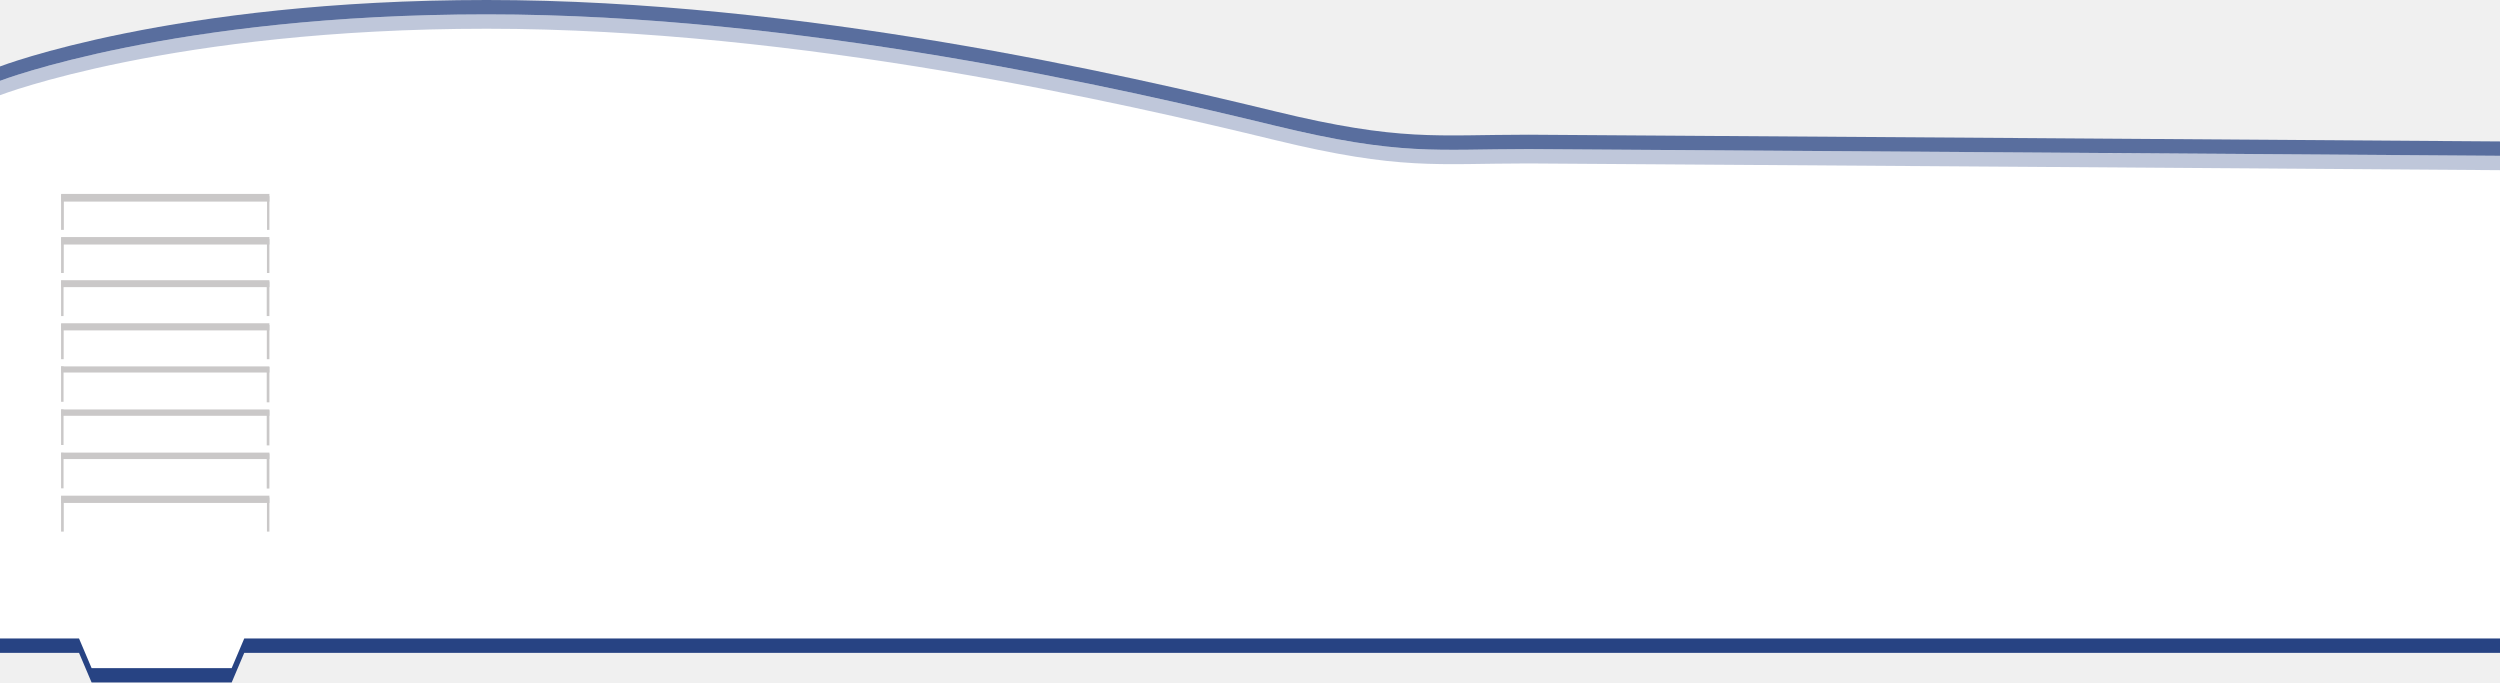
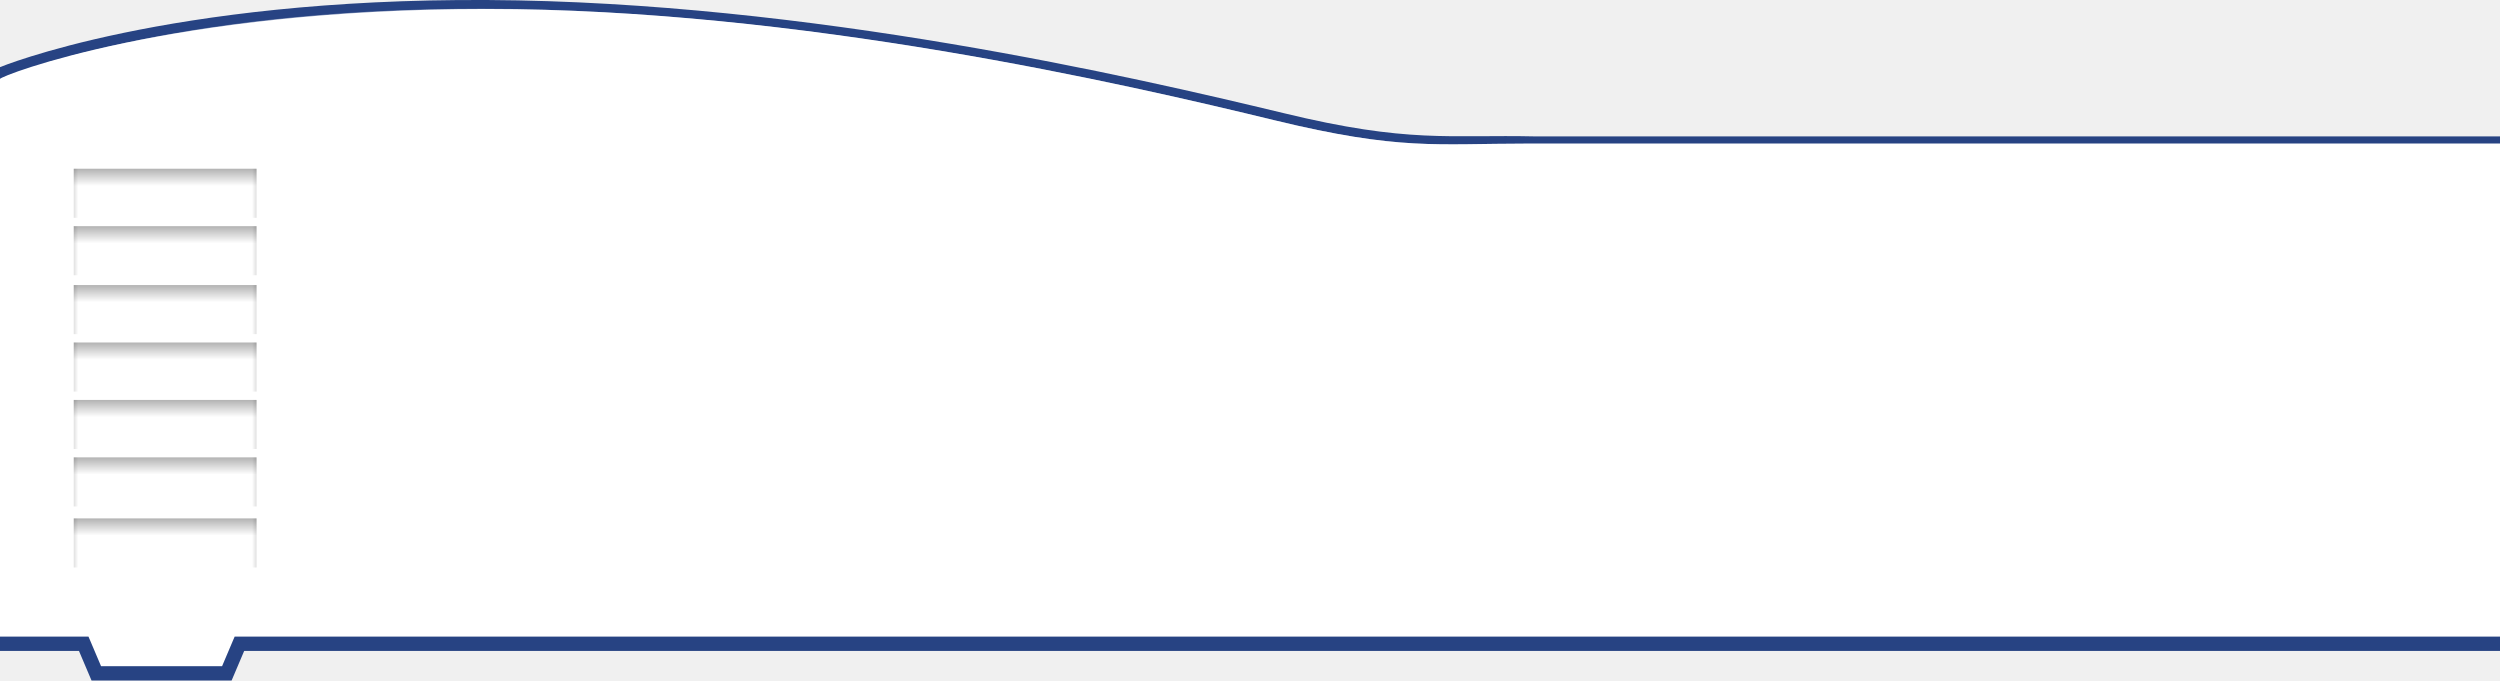
- <svg xmlns="http://www.w3.org/2000/svg" id="Ebene_1" data-name="Ebene 1" viewBox="0 0 348 95">
+ <svg xmlns="http://www.w3.org/2000/svg" viewBox="0 0 348.181 94.748">
+   <style>
+         .background {
+             fill: #ffffff;
+         }
+ 
+         .border {
+             fill: #274383;
+         }
+ 
+         .shade {
+             fill: #a9b4cd;
+             stop-color: #000000;
+         }
+     </style>
  <defs>
-     <style>.cls-1{fill:none;}.cls-2,.cls-3,.cls-5{fill:#274383;}.cls-3{opacity:0.75;}.cls-4,.cls-8{fill:#fff;}.cls-5{opacity:0.3;}.cls-6{opacity:0.5;}.cls-7{clip-path:url(#clip-path);}.cls-8{opacity:0.05;}.cls-9{fill:#959191;}.cls-10{clip-path:url(#clip-path-2);}.cls-11{clip-path:url(#clip-path-3);}.cls-12{clip-path:url(#clip-path-4);}.cls-13{clip-path:url(#clip-path-5);}.cls-14{clip-path:url(#clip-path-6);}.cls-15{clip-path:url(#clip-path-7);}.cls-16{clip-path:url(#clip-path-8);}</style>
-     <clipPath id="clip-path" transform="translate(0 -3.5)">
-       <rect class="cls-1" x="8.5" y="30.5" width="29" height="5" />
-     </clipPath>
-     <clipPath id="clip-path-2" transform="translate(0 -3.5)">
-       <rect class="cls-1" x="8.5" y="36.5" width="29" height="5" />
-     </clipPath>
-     <clipPath id="clip-path-3" transform="translate(0 -3.5)">
-       <rect class="cls-1" x="8.5" y="42.5" width="29" height="5" />
-     </clipPath>
-     <clipPath id="clip-path-4" transform="translate(0 -3.5)">
-       <rect class="cls-1" x="8.5" y="48.5" width="29" height="5" />
-     </clipPath>
-     <clipPath id="clip-path-5" transform="translate(0 -3.5)">
-       <rect class="cls-1" x="8.5" y="54.5" width="29" height="5" />
-     </clipPath>
-     <clipPath id="clip-path-6" transform="translate(0 -3.5)">
-       <rect class="cls-1" x="8.5" y="60.5" width="29" height="5" />
-     </clipPath>
-     <clipPath id="clip-path-7" transform="translate(0 -3.5)">
-       <rect class="cls-1" x="8.5" y="66.5" width="29" height="5" />
-     </clipPath>
-     <clipPath id="clip-path-8" transform="translate(0 -3.5)">
-       <rect class="cls-1" x="8.5" y="72.5" width="29" height="5" />
-     </clipPath>
-   </defs>
-   <path id="lower_outline" class="cls-2" d="M212.75,26.25c-12.75,0-17.75,1-35.25-3.25-20.8-5.051-66-15.5-109.75-15.5S0,16.75,0,16.75V94.375H11L12.75,98.5h19.5L34,94.375H348V27.188S215.962,26.25,212.75,26.25Z" transform="translate(0 -3.5)" />
-   <path id="upper_outline" class="cls-3" d="M212.75,22.25c-12.75,0-17.75,1-35.25-3.25-20.8-5.051-66-15.5-109.75-15.5S0,12.75,0,12.75V90.375H11L12.75,94.5h19.5L34,90.375H348V23.188S215.962,22.25,212.75,22.25Z" transform="translate(0 -3.5)" />
-   <path id="brick" class="cls-4" d="M212.75,24.25c-12.75,0-17.75,1-35.25-3.25-20.8-5.051-66-15.5-109.75-15.5S0,14.75,0,14.75V92.375H11L12.75,96.5h19.5L34,92.375H348V25.188S215.962,24.25,212.75,24.25Z" transform="translate(0 -3.5)" />
-   <path id="highlight" class="cls-5" d="M212.75,24.25c-12.75,0-17.75,1-35.25-3.25-20.8-5.051-66-15.5-109.75-15.5S0,14.75,0,14.75v2S24,7.5,67.75,7.5,156.7,17.949,177.5,23c17.5,4.25,22.5,3.25,35.25,3.25,3.212,0,135.25.938,135.25.938v-2S215.962,24.25,212.75,24.25Z" transform="translate(0 -3.5)" />
-   <g id="lines" class="cls-6">
-     <g id="line">
-       <g class="cls-7">
-         <rect class="cls-8" x="6.189" y="24.665" width="31.458" height="7.952" />
-         <rect class="cls-9" x="6.516" y="25.868" width="31.458" height="2.197" />
-         <rect class="cls-9" x="37.17" y="27.311" width="0.603" height="4.945" />
-         <rect class="cls-9" x="8.285" y="27.191" width="0.603" height="4.945" />
+     <linearGradient id="grad1" x1="0%" x2="0%" y1="0%" y2="100%">
+       <stop offset="0%" class="shade" stop-opacity="0.3" />
+       <stop offset="35%" class="shade" stop-opacity="0" />
+     </linearGradient>
+     <linearGradient id="grad2" x1="0%" x2="100%" y1="0%" y2="0%">
+       <stop offset="0%" class="shade" stop-opacity="0.125" />
+       <stop offset="2.5%" class="shade" stop-opacity="0" />
+     </linearGradient>
+     <linearGradient id="grad3" x1="100%" x2="0%" y1="0%" y2="0%">
+       <stop offset="0%" class="shade" stop-opacity="0.125" />
+       <stop offset="2.5%" class="shade" stop-opacity="0" />
+     </linearGradient>
+     <g id="tabblock">
+       <g>
+         <rect fill-opacity="0.025" width="25.458" height="6.836" x="10.271" y="22.5" fill="#fff" />
+         <rect width="25.458" height="6.836" x="10.271" y="22.5" fill="url(#grad1)" />
+         <rect width="25.458" height="6.836" x="10.271" y="22.5" fill="url(#grad2)" />
+         <rect width="25.458" height="6.836" x="10.271" y="22.5" fill="url(#grad3)" />
      </g>
    </g>
-     <g id="line-2" data-name="line">
-       <g class="cls-10">
-         <rect class="cls-8" x="6.178" y="30.641" width="31.458" height="7.952" />
-         <rect class="cls-9" x="6.505" y="31.843" width="31.458" height="2.197" />
-         <rect class="cls-9" x="37.158" y="33.287" width="0.603" height="4.945" />
-         <rect class="cls-9" x="8.274" y="33.166" width="0.603" height="4.945" />
-       </g>
-     </g>
-     <g id="line-3" data-name="line">
-       <g class="cls-11">
-         <rect class="cls-8" x="6.148" y="36.566" width="31.458" height="7.952" />
-         <rect class="cls-9" x="6.475" y="37.768" width="31.458" height="2.197" />
-         <rect class="cls-9" x="37.128" y="39.212" width="0.603" height="4.945" />
-         <rect class="cls-9" x="8.244" y="39.091" width="0.603" height="4.945" />
-       </g>
-     </g>
-     <g id="line-4" data-name="line">
-       <g class="cls-12">
-         <rect class="cls-8" x="6.163" y="42.596" width="31.458" height="7.952" />
-         <rect class="cls-9" x="6.49" y="43.798" width="31.458" height="2.197" />
-         <rect class="cls-9" x="37.143" y="45.242" width="0.603" height="4.945" />
-         <rect class="cls-9" x="8.259" y="45.121" width="0.603" height="4.945" />
-       </g>
-     </g>
-     <g id="line-5" data-name="line">
-       <g class="cls-13">
-         <rect class="cls-8" x="6.148" y="48.46" width="31.458" height="7.952" />
-         <rect class="cls-9" x="6.475" y="49.663" width="31.458" height="2.197" />
-         <rect class="cls-9" x="37.128" y="51.106" width="0.603" height="4.945" />
-         <rect class="cls-9" x="8.244" y="50.985" width="0.603" height="4.945" />
-       </g>
-     </g>
-     <g id="line-6" data-name="line">
-       <g class="cls-14">
-         <rect class="cls-8" x="6.148" y="54.475" width="31.458" height="7.952" />
-         <rect class="cls-9" x="6.475" y="55.678" width="31.458" height="2.197" />
-         <rect class="cls-9" x="37.128" y="57.121" width="0.603" height="4.945" />
-         <rect class="cls-9" x="8.244" y="57" width="0.603" height="4.945" />
-       </g>
-     </g>
-     <g id="line-7" data-name="line">
-       <g class="cls-15">
-         <rect class="cls-8" x="6.148" y="60.505" width="31.458" height="7.952" />
-         <rect class="cls-9" x="6.475" y="61.708" width="31.458" height="2.197" />
-         <rect class="cls-9" x="37.128" y="63.151" width="0.603" height="4.945" />
-         <rect class="cls-9" x="8.244" y="63.031" width="0.603" height="4.945" />
-       </g>
-     </g>
-     <g id="line-8" data-name="line">
-       <g class="cls-16">
-         <rect class="cls-8" x="6.178" y="66.611" width="31.458" height="7.952" />
-         <rect class="cls-9" x="6.505" y="67.813" width="31.458" height="2.197" />
-         <rect class="cls-9" x="37.158" y="69.257" width="0.603" height="4.945" />
-         <rect class="cls-9" x="8.274" y="69.136" width="0.603" height="4.945" />
-       </g>
-     </g>
+   </defs>
+   <g viewBox="0 10 348.181 72">
+     <path class="background" d="M0,20h348.181v69h-348.181z" />
+   </g>
+   <g viewbox="0 0 351.887 72.748">
+     <path class="border" d="m 214 19 c -12.279 -0.277 -17.75 1 -35.25 -3.25 c -20.8 -5 -66 -15.5 -110.784 -15.748 S 0 9.35 0 9.35 v 14.73 L 350 24.222 l 0 -5.222 l -130 0 Z" />
+     <path class="background" d="M212.75,20c-12.75,0 -17.75,1 -35.25,-3.25 -20.8,-5.051 -66,-15.5 -109.75,-15.5S0,10.562 0,11L0,24.778L349,24.778L3450,20S2110,20 220,20Z" />
+     <path fill-opacity="0.4" fill="#fff" d="M 212.75 20 c -12.75 0 -17.75 1 -35.25 -3.25 c -20.8 -5.052 -66 -15.5 -110.441 -15.533 S -0.002 11 0 11 L -0.002 11.718 v 2.286 s 22.6 -10 67.039 -10.002 S 156.7 14.448 177.5 19.5 c 17.5 4.25 22.5 3.25 40.25 3.25 c 3.212 0 135.25 0 135.25 0 v -2.749 Z" stroke-opacity="0.4" />
+   </g>
+   <g viewbox="0 0 348 69">
+     <use y="1" href="#tabblock" />
+     <use y="9" href="#tabblock" />
+     <use y="17.2" href="#tabblock" />
+     <use y="25.2" href="#tabblock" />
+     <use y="33.2" href="#tabblock" />
+     <use y="41.2" href="#tabblock" />
+     <use y="49.7" href="#tabblock" />
+   </g>
+   <g viewbox="0 0 351.887 94.748">
+     <path class="background" d="M0,88.661l12.318,-0.004l1.75,4.125l16.857,0.014l1.75,-4.125l12.367,-0.004l-45.042,-0.006z" />
+     <path class="border" d="M347.736,88.657l-315.056,0.001l0,0.008l-1.749,4.117l-16.858,0l-1.752,-4.126l-0.019,0.008l0,-0.007l-12.302,0l0,2l10.998,0l1.748,4.115l0.005,-0.002l0,0.012l19.502,0l0,-0.003l0.002,0.001l1.752,-4.123l317.729,-0.001l0,-2z" />
  </g>
</svg>
